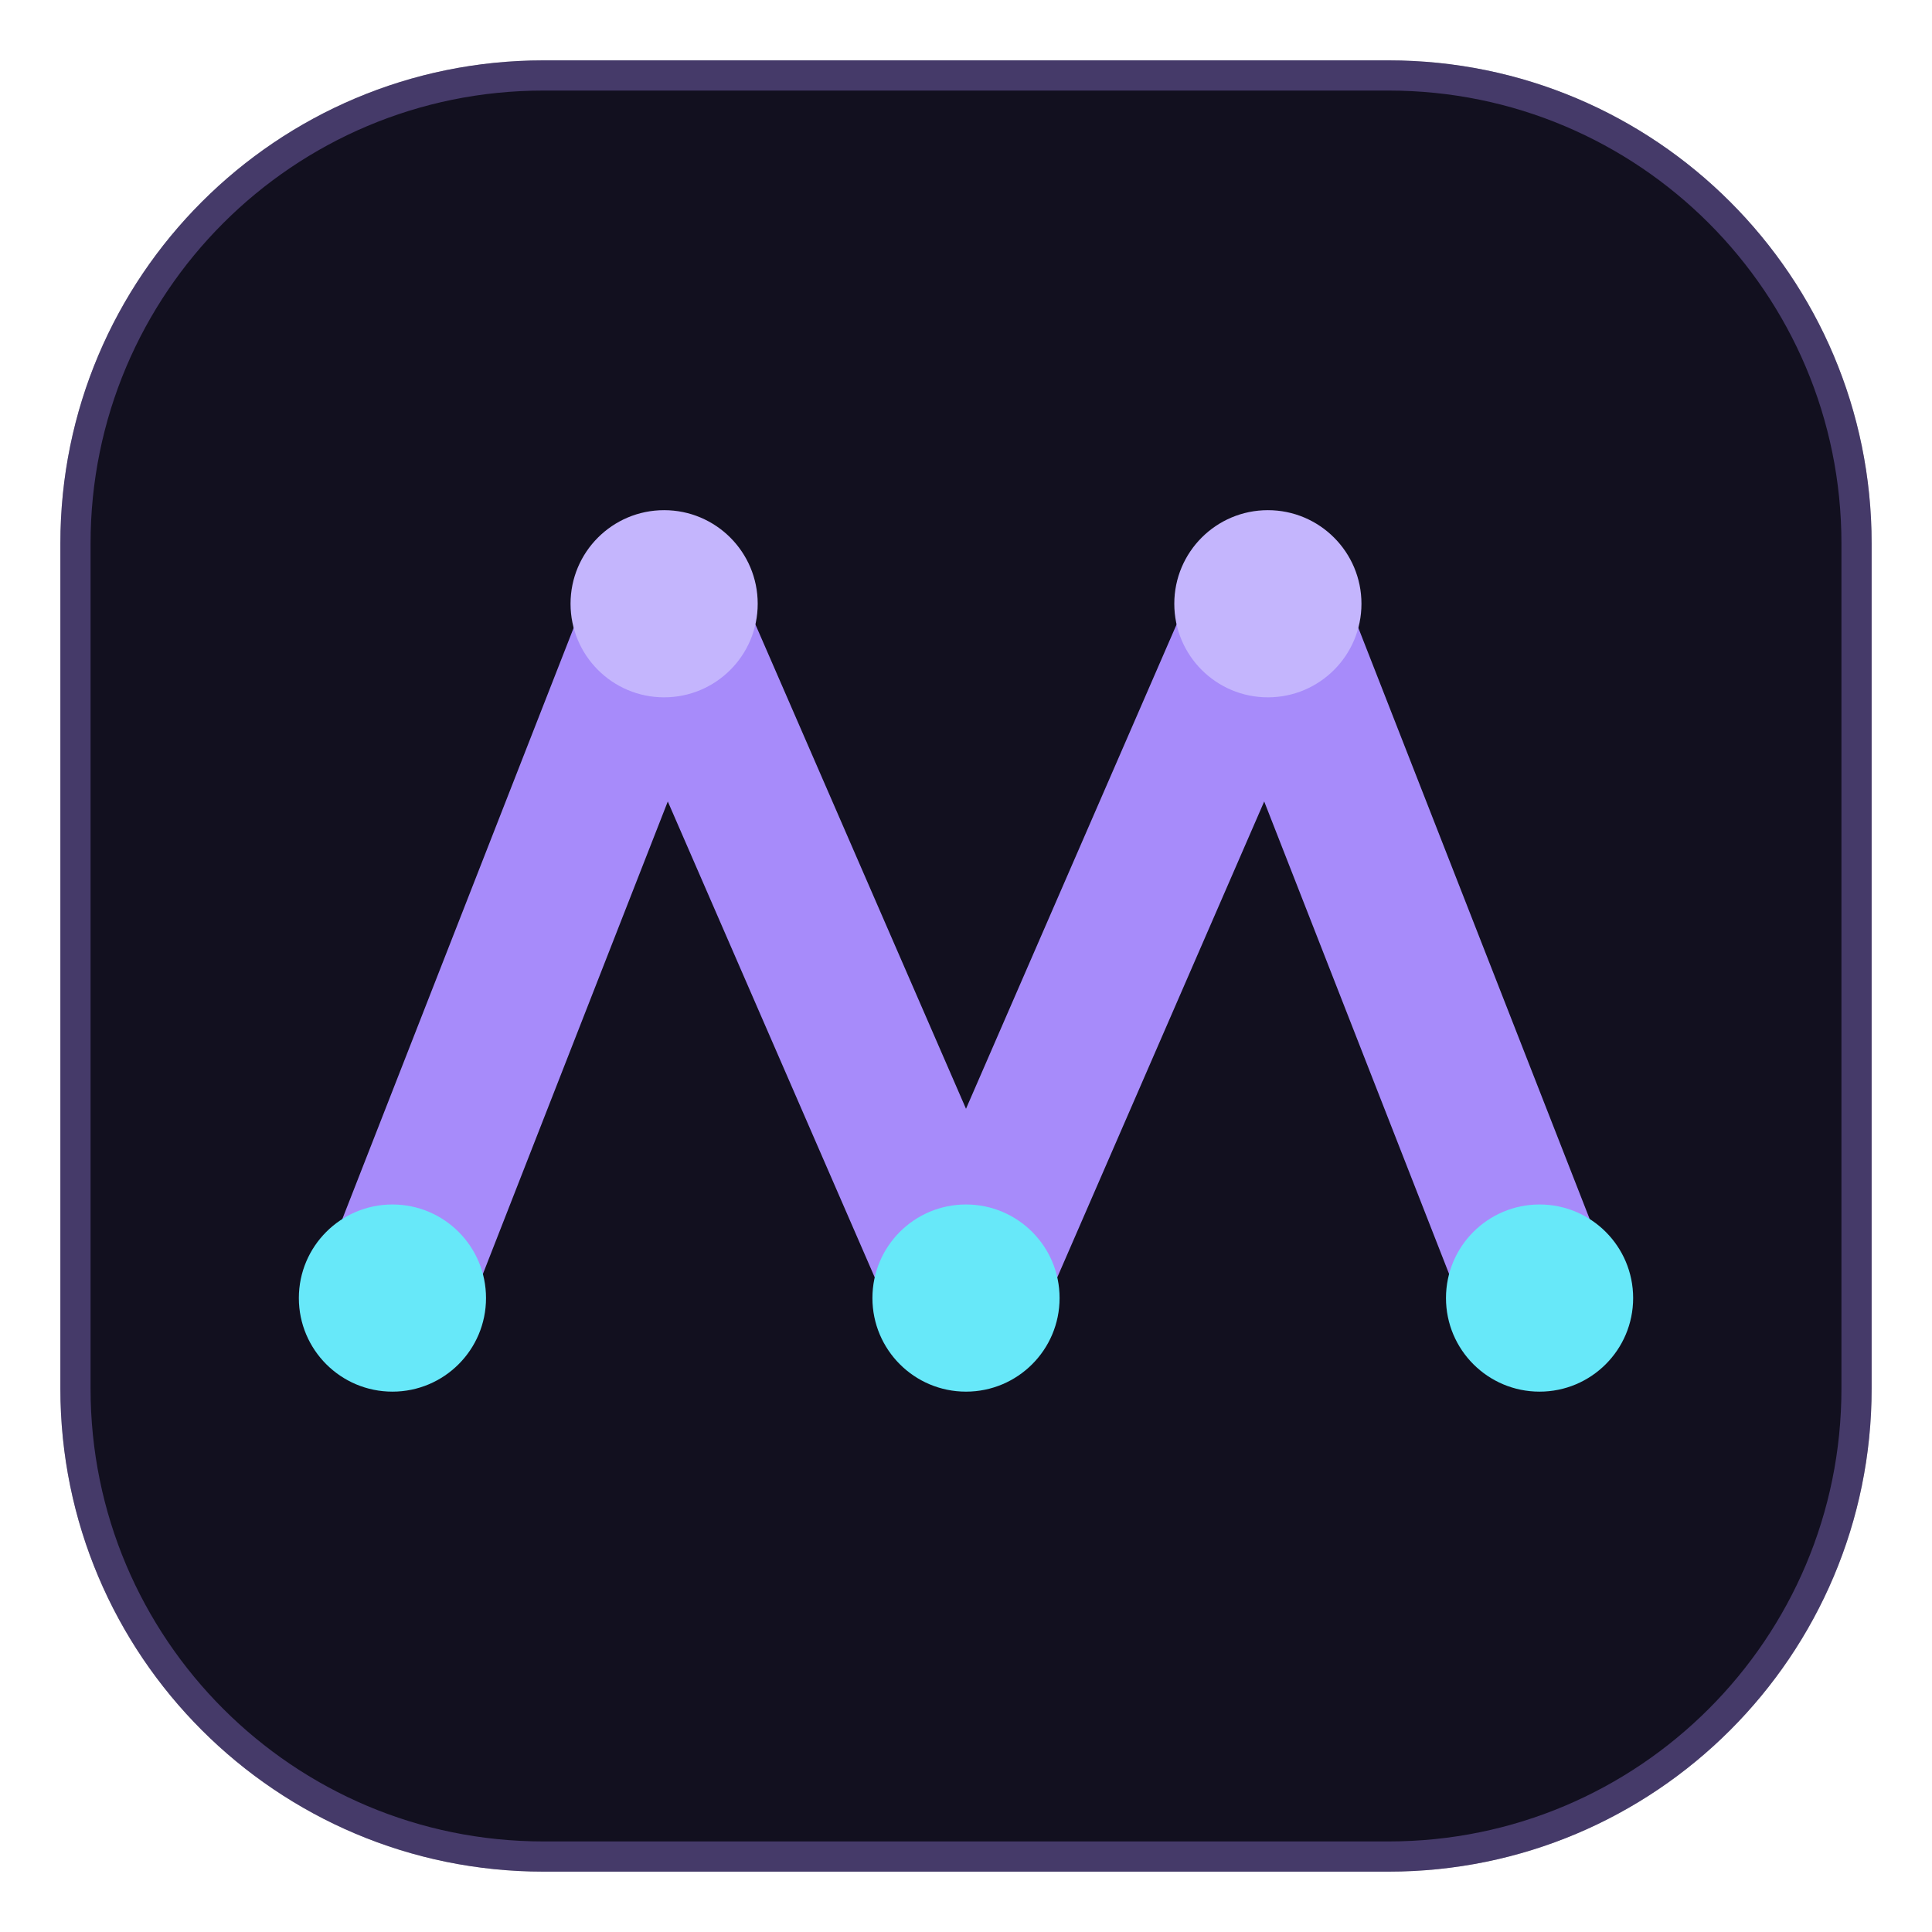
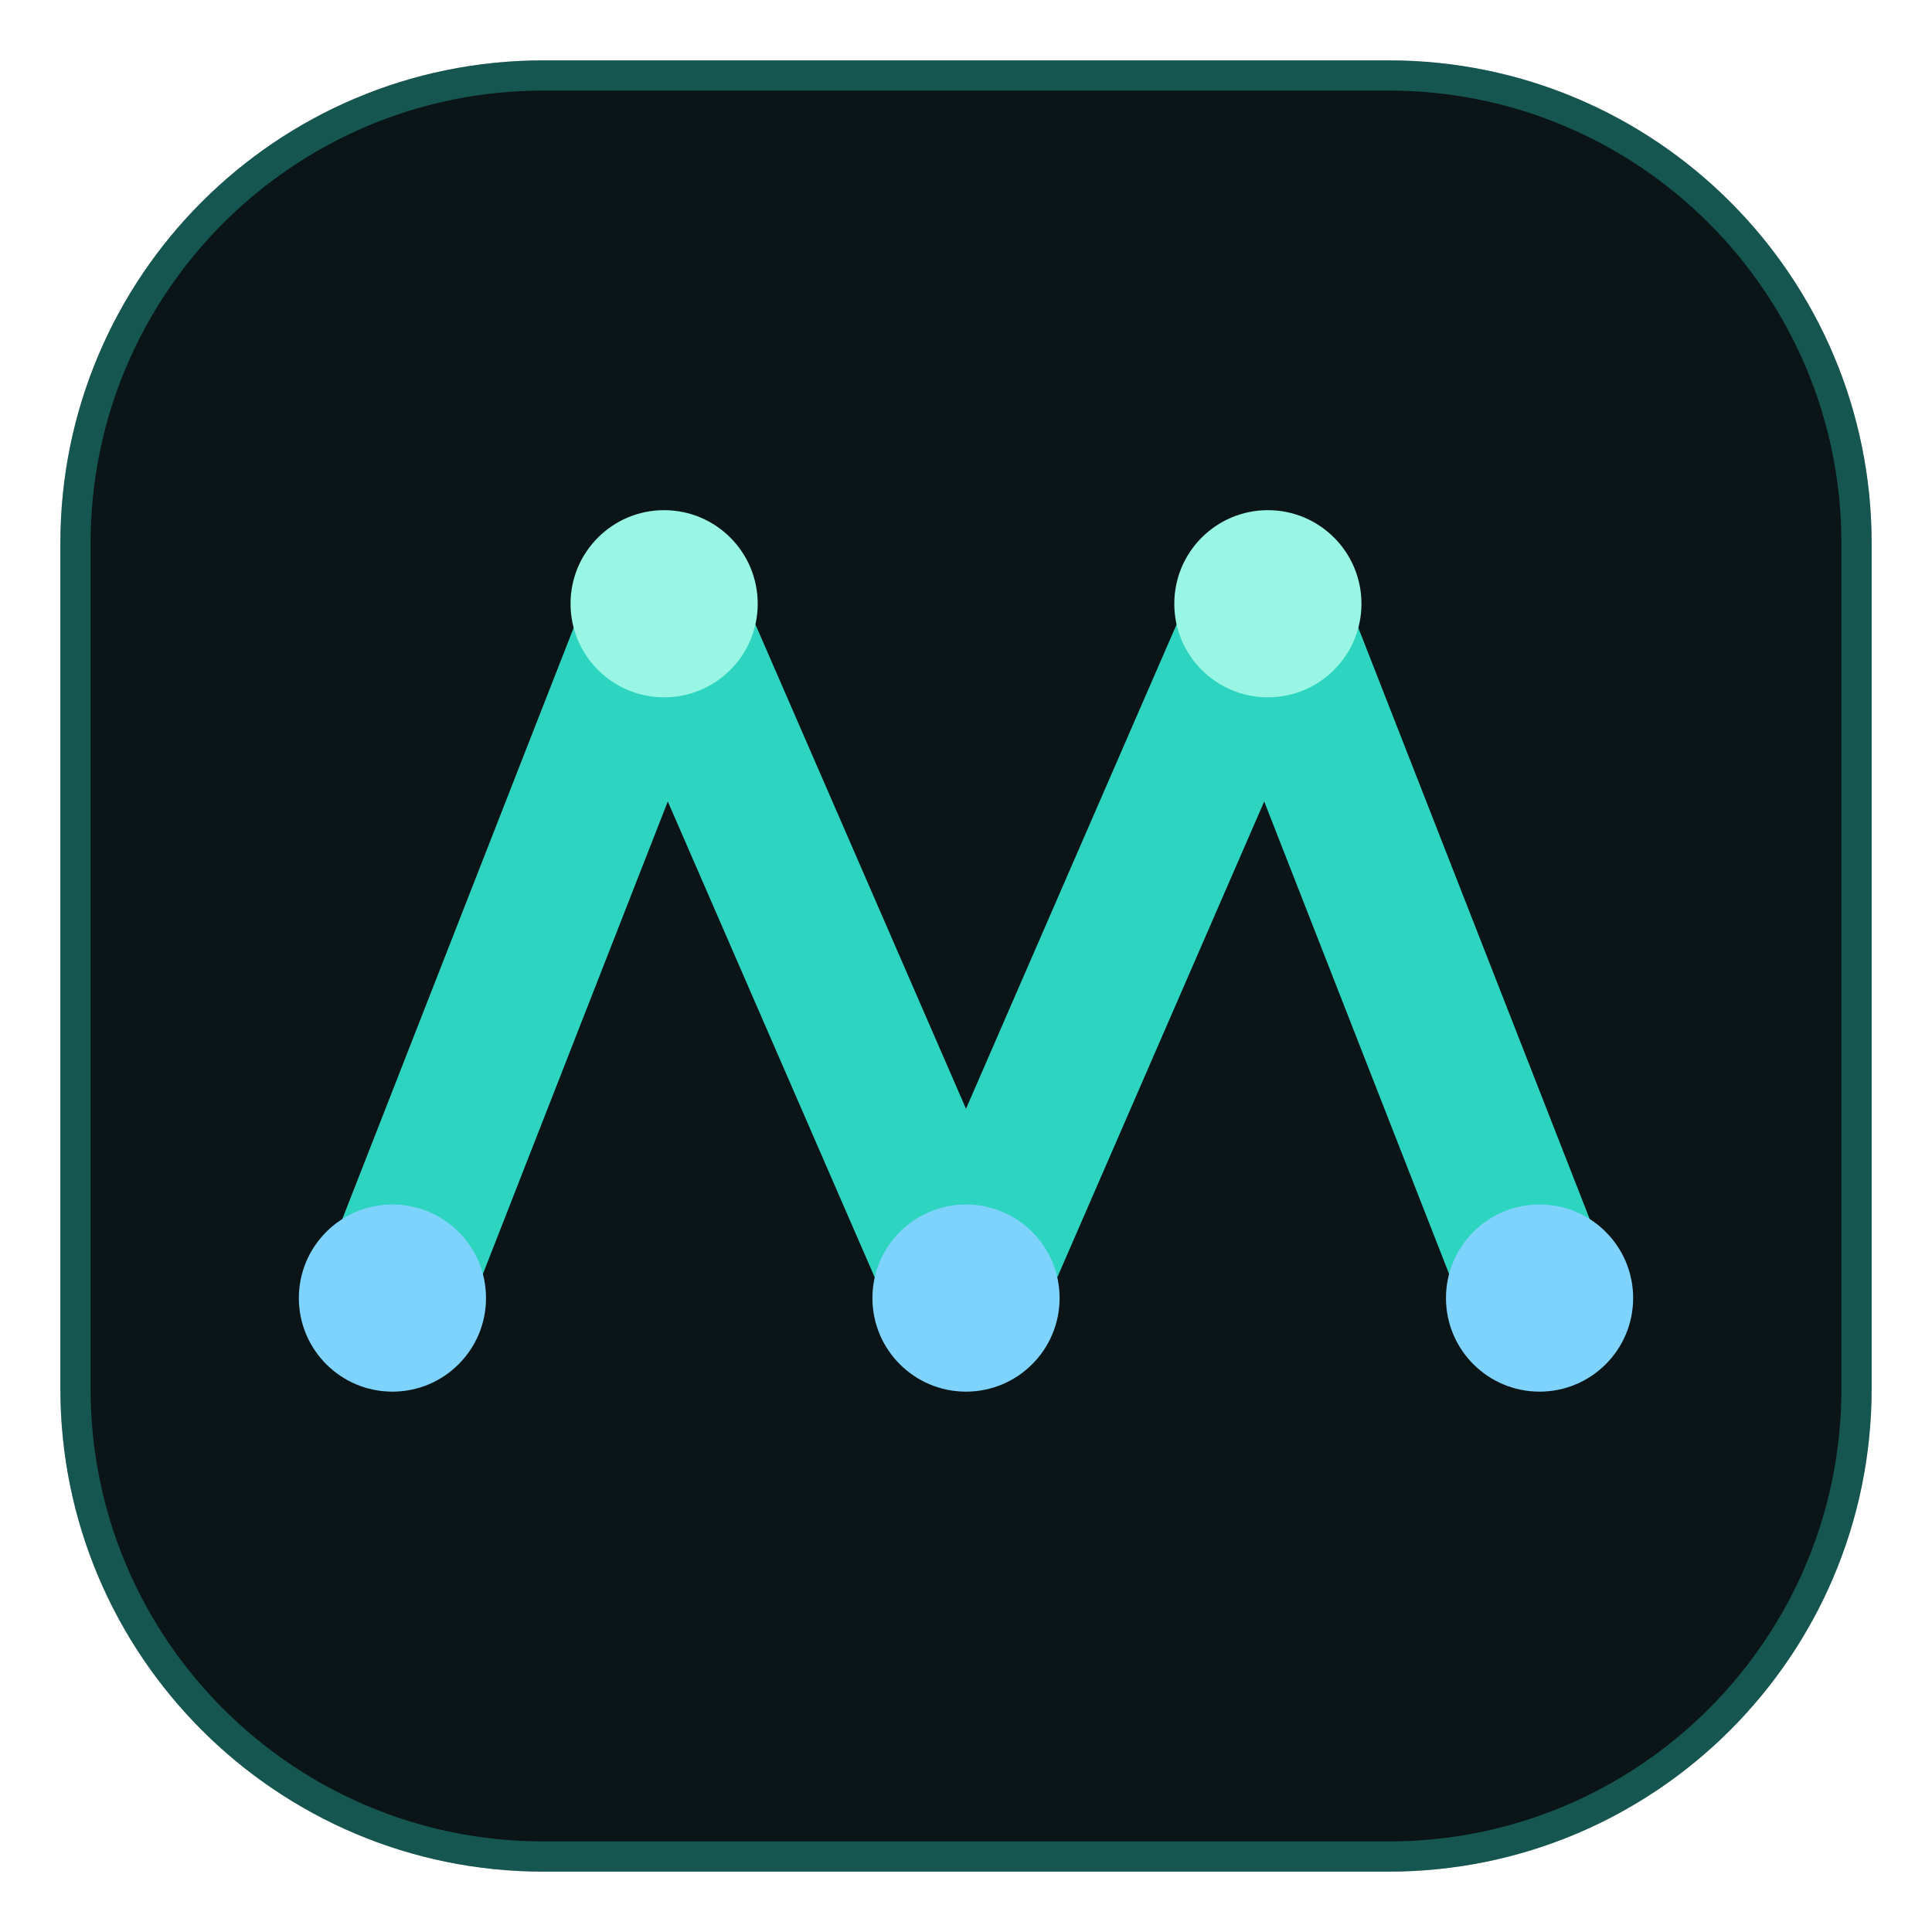
<svg xmlns="http://www.w3.org/2000/svg" viewBox="0 0 64 64" role="img" aria-labelledby="title desc">
-   <rect x="2" y="2" width="60" height="60" rx="16" fill="#12101f" />
-   <rect x="2.5" y="2.5" width="59" height="59" rx="15.5" fill="none" stroke="#a78bfa" stroke-opacity=".34" />
-   <path d="M13 43 22 20l10 23 10-23 9 23" fill="none" stroke="#a78bfa" stroke-linecap="round" stroke-linejoin="round" stroke-width="5" />
-   <circle cx="13" cy="43" r="3.1" fill="#67e8f9" />
-   <circle cx="22" cy="20" r="3.1" fill="#c4b5fd" />
-   <circle cx="32" cy="43" r="3.1" fill="#67e8f9" />
-   <circle cx="42" cy="20" r="3.1" fill="#c4b5fd" />
-   <circle cx="51" cy="43" r="3.1" fill="#67e8f9" />
+   <rect x="2" y="2" width="60" height="60" rx="16" fill="#0b1517" />
+   <rect x="2.5" y="2.5" width="59" height="59" rx="15.5" fill="none" stroke="#2dd4bf" stroke-opacity=".34" />
+   <path d="M13 43 22 20l10 23 10-23 9 23" fill="none" stroke="#2dd4bf" stroke-linecap="round" stroke-linejoin="round" stroke-width="5" />
+   <circle cx="13" cy="43" r="3.1" fill="#7dd3fc" />
+   <circle cx="22" cy="20" r="3.1" fill="#99f6e4" />
+   <circle cx="32" cy="43" r="3.1" fill="#7dd3fc" />
+   <circle cx="42" cy="20" r="3.1" fill="#99f6e4" />
+   <circle cx="51" cy="43" r="3.1" fill="#7dd3fc" />
</svg>
